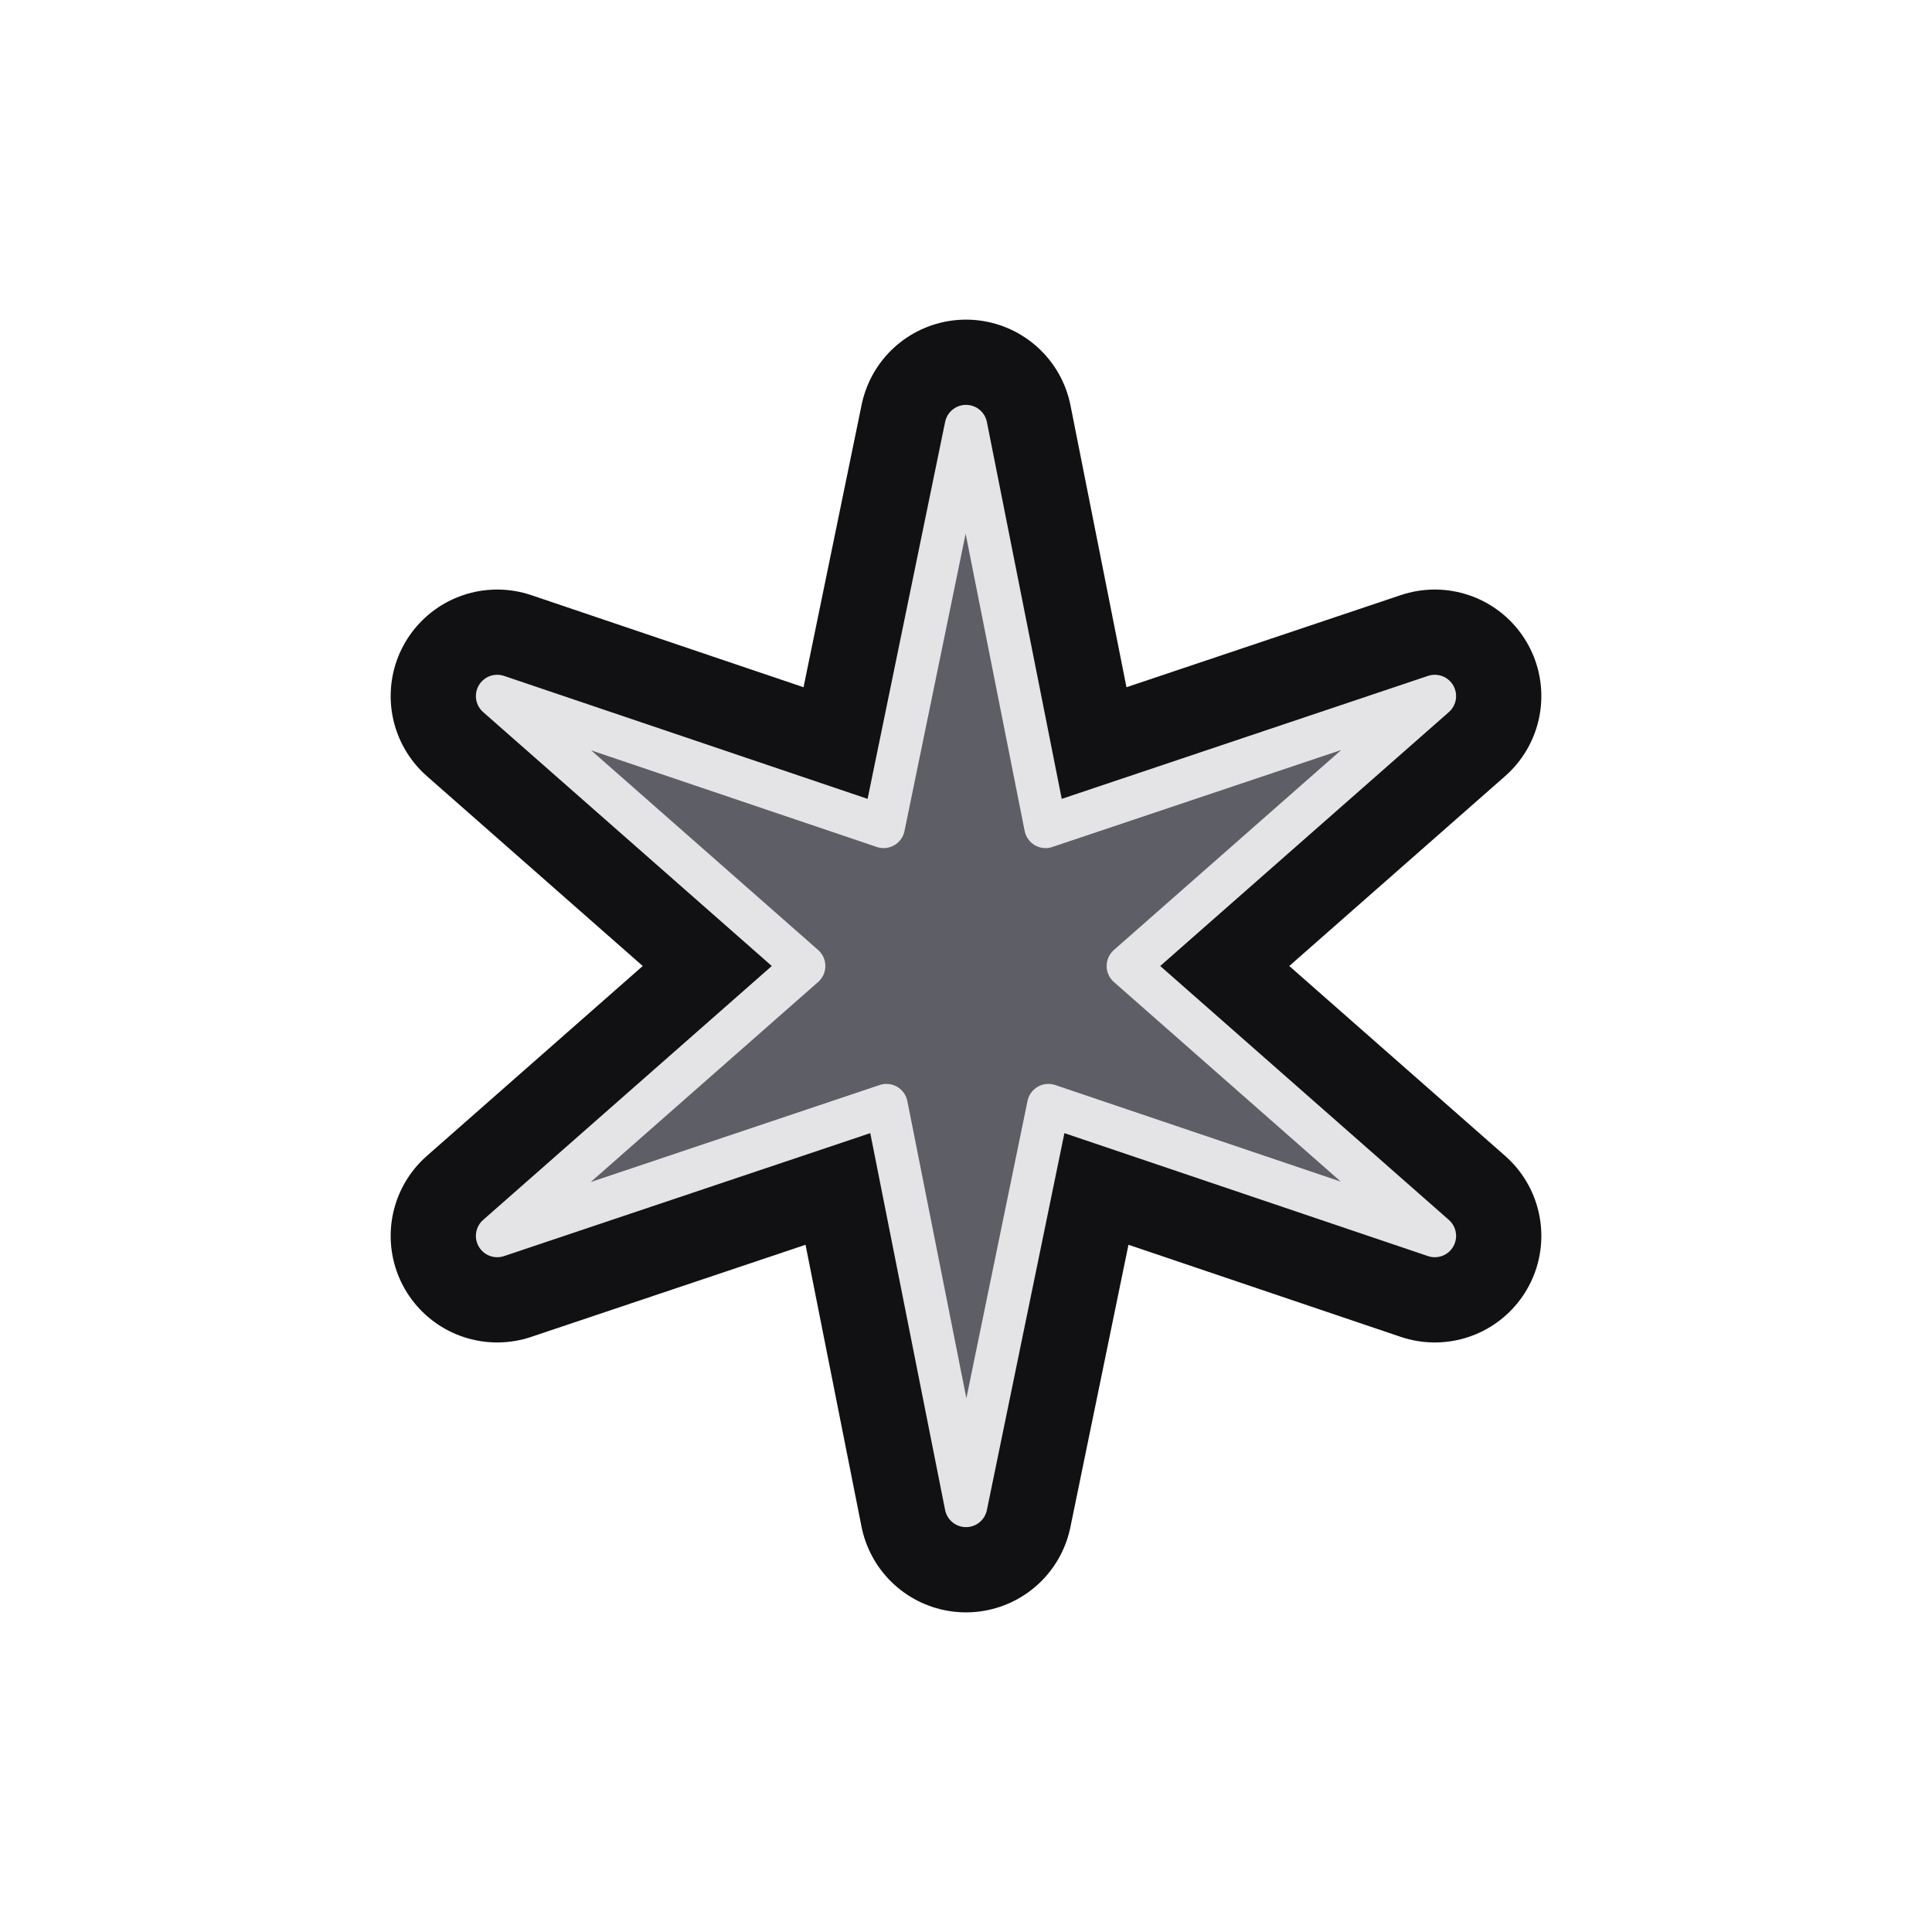
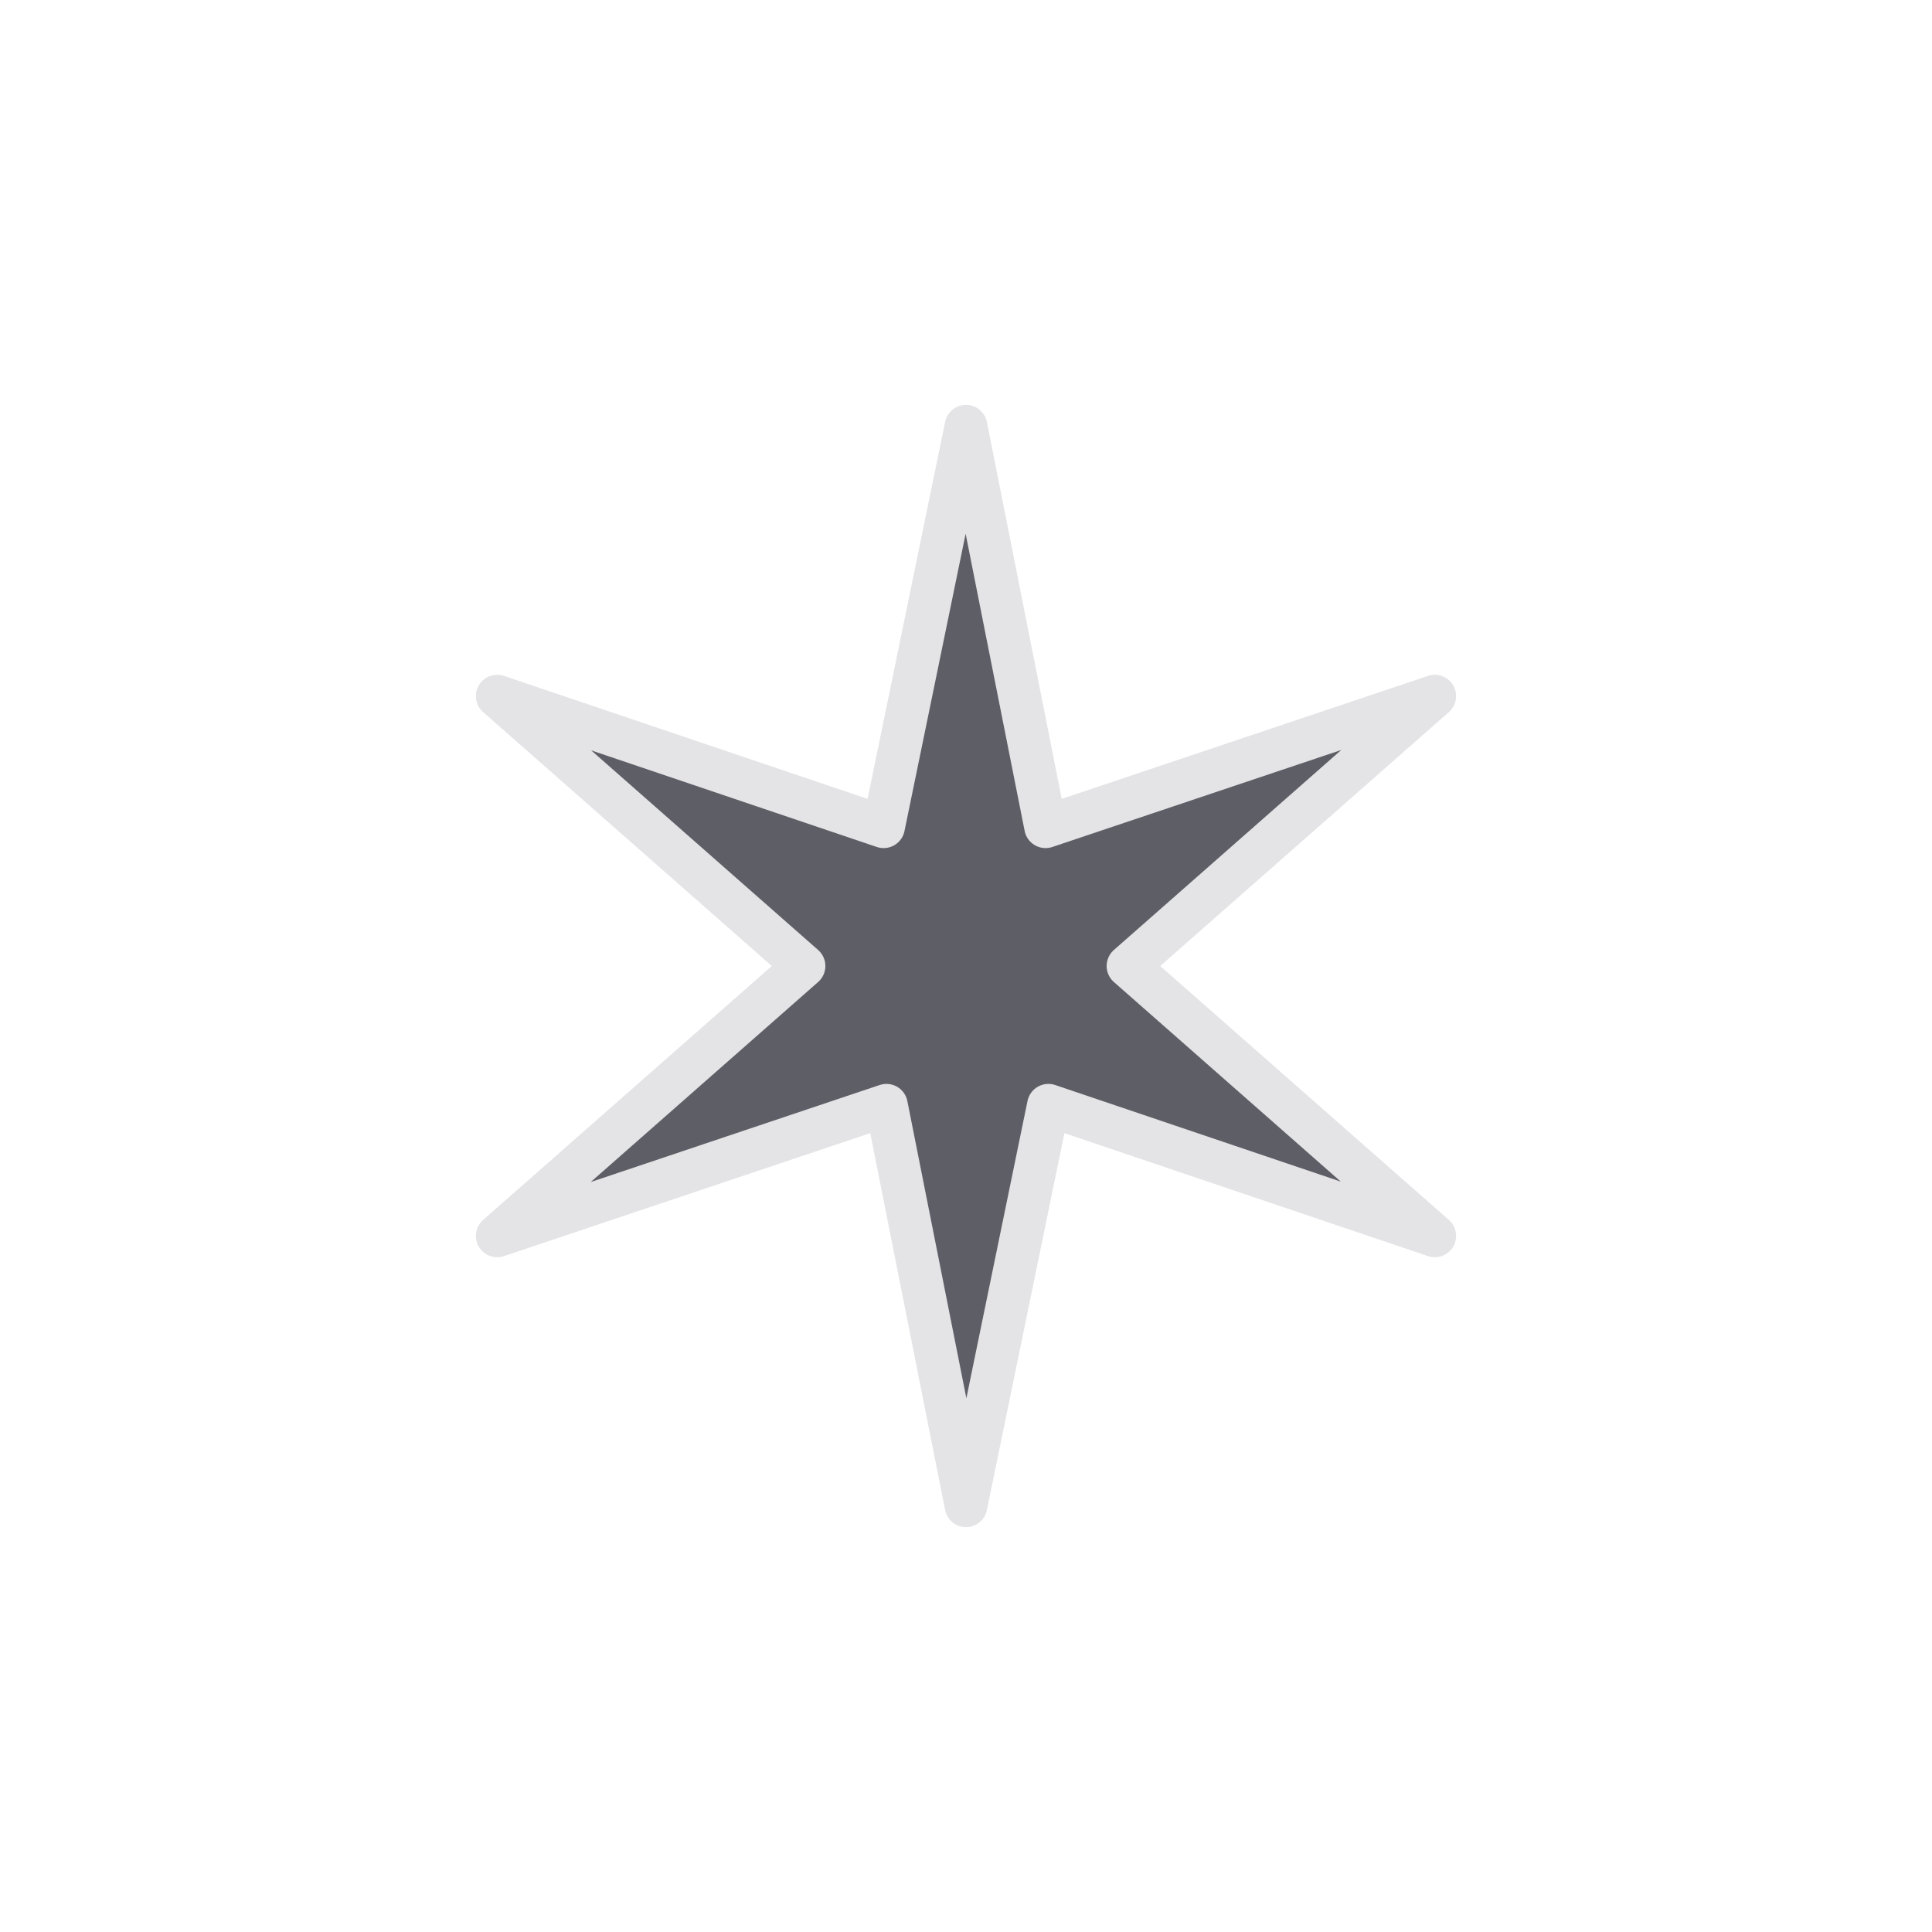
<svg xmlns="http://www.w3.org/2000/svg" viewBox="-34 -34 68 68">
-   <polygon points="0.0,-19.0 2.8,-4.9 16.5,-9.5 5.7,0.0 16.5,9.5 2.9,4.9 0.0,19.0 -2.8,4.9 -16.5,9.5 -5.7,0.0 -16.5,-9.5 -2.9,-4.9" fill="#111113" stroke="#111113" stroke-width="7.5" stroke-linejoin="round" stroke-linecap="round" />
  <polygon points="0.0,-19.0 2.8,-4.9 16.5,-9.5 5.7,0.0 16.5,9.5 2.9,4.9 0.0,19.0 -2.8,4.9 -16.5,9.5 -5.7,0.0 -16.5,-9.5 -2.9,-4.9" fill="#5e5e66" stroke="#e4e4e7" stroke-width="1.5" stroke-linejoin="round" stroke-linecap="round" />
</svg>
